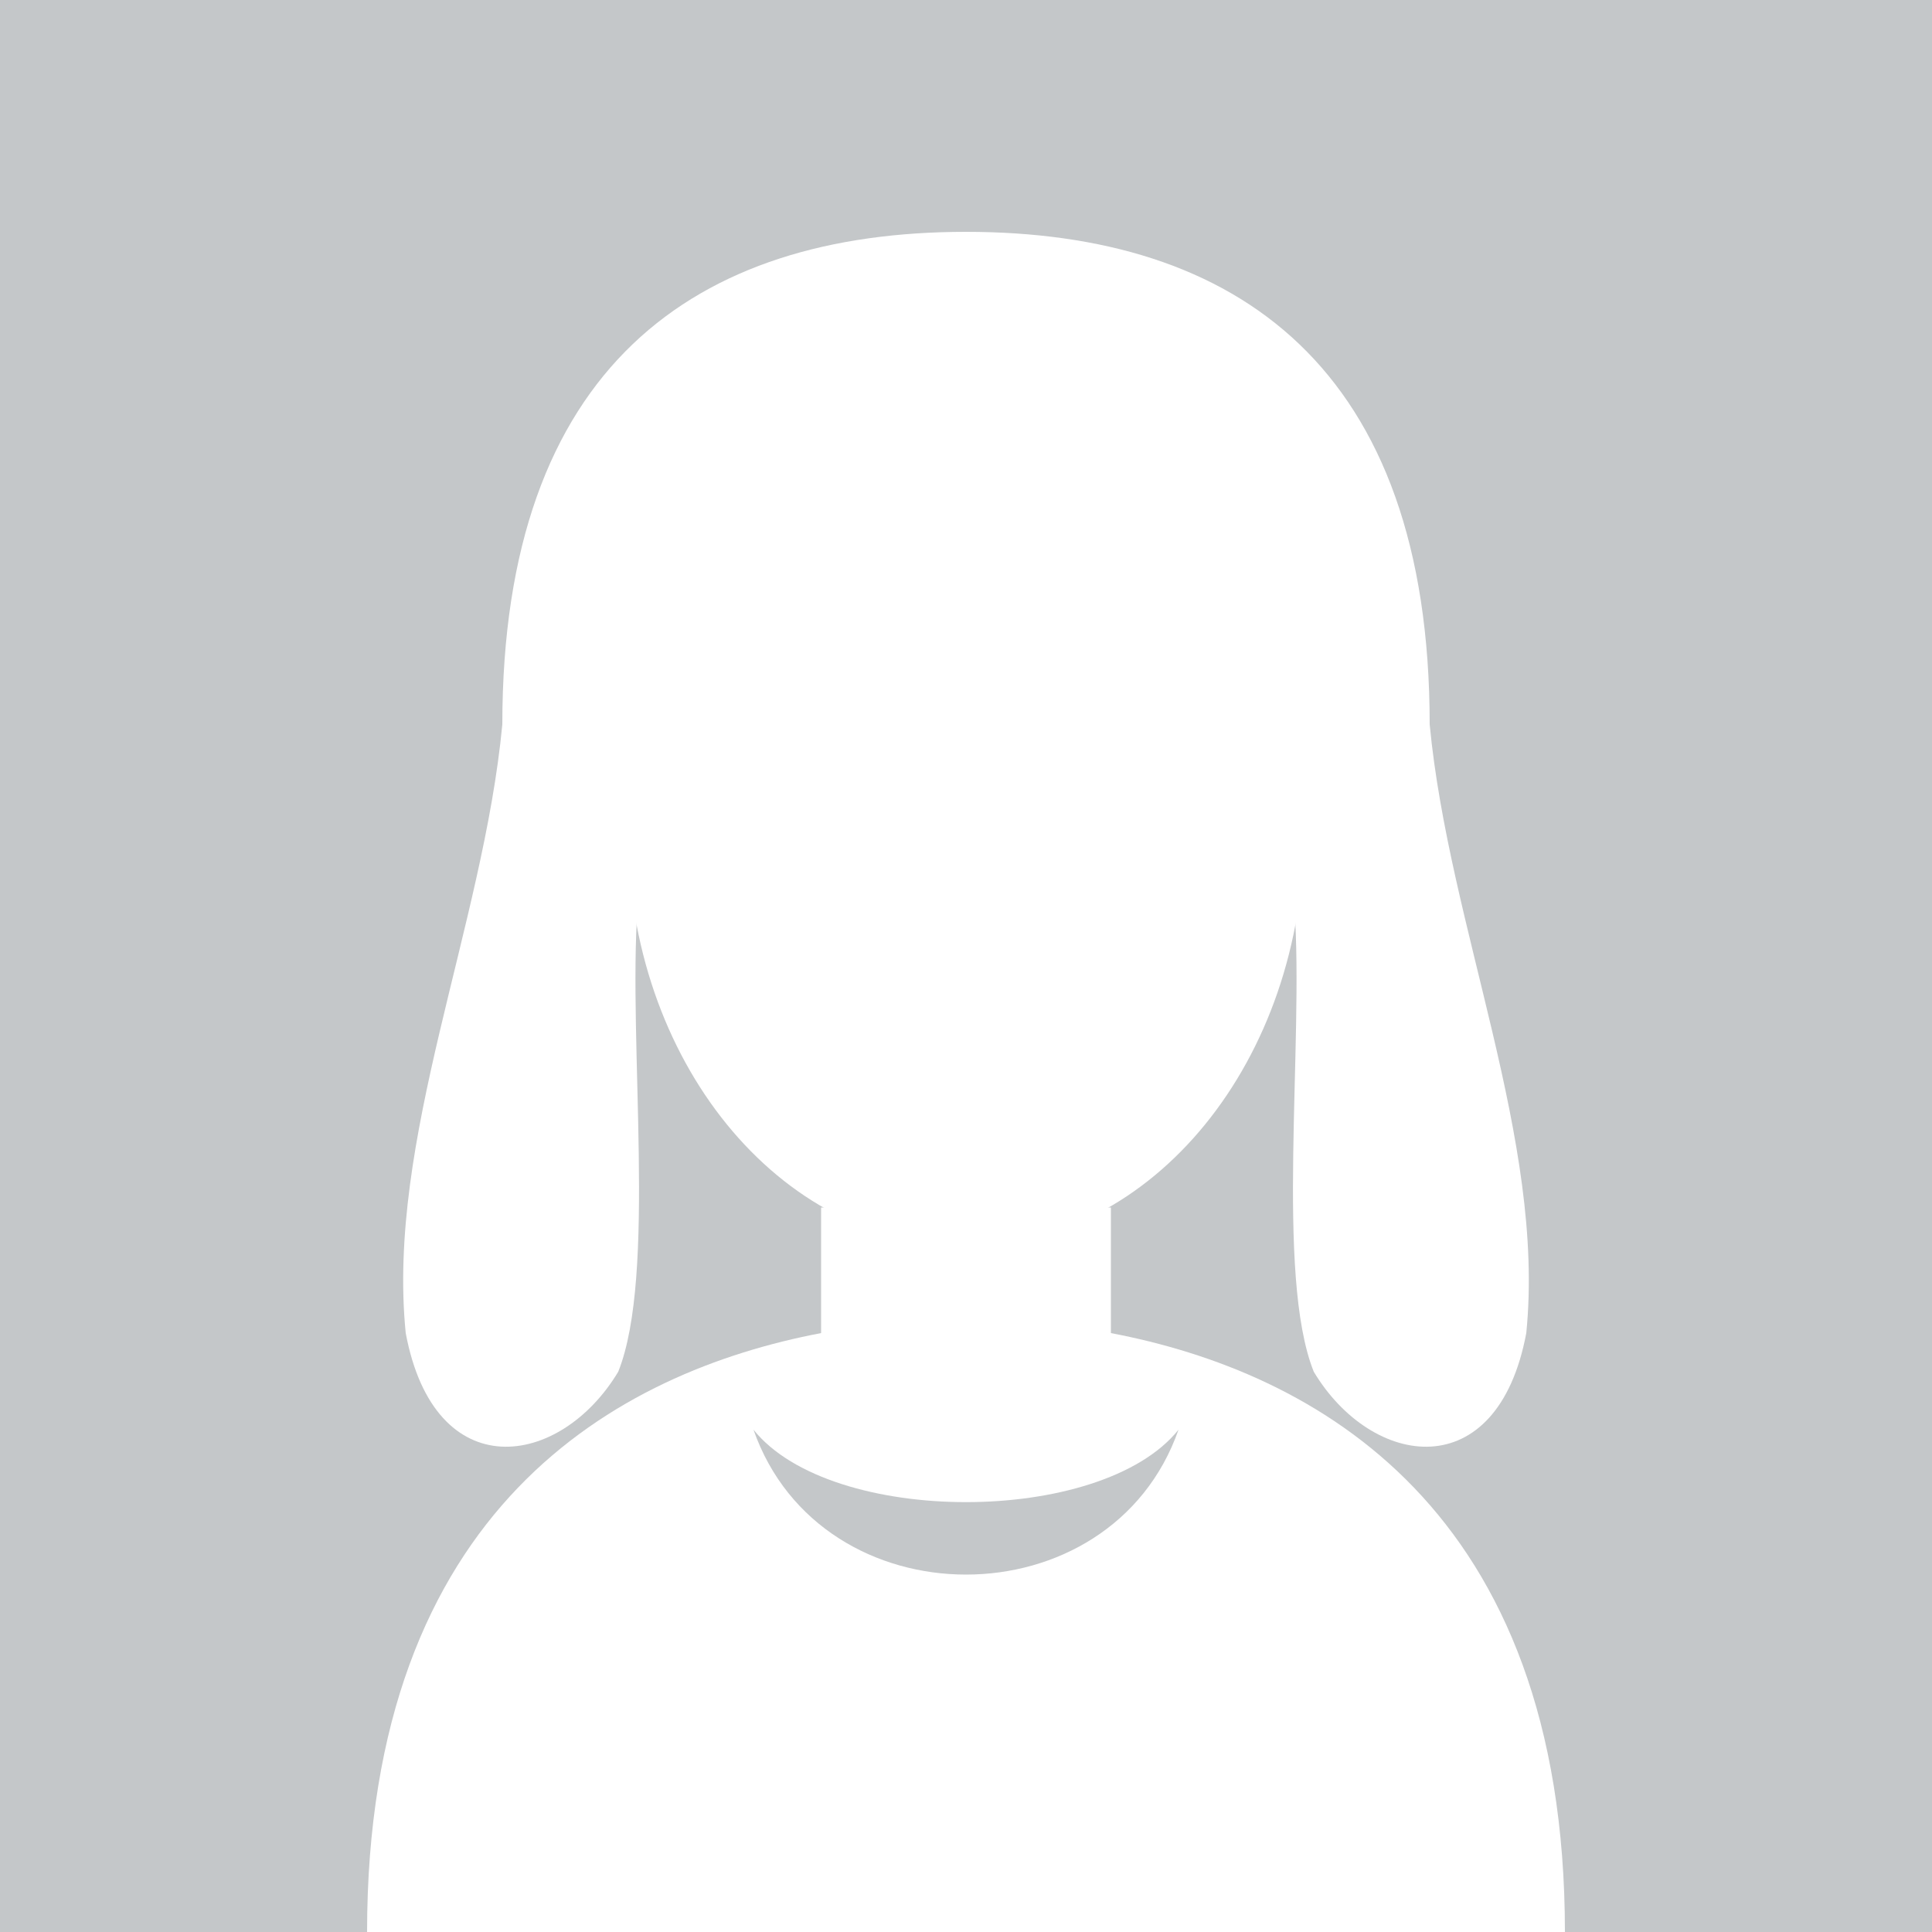
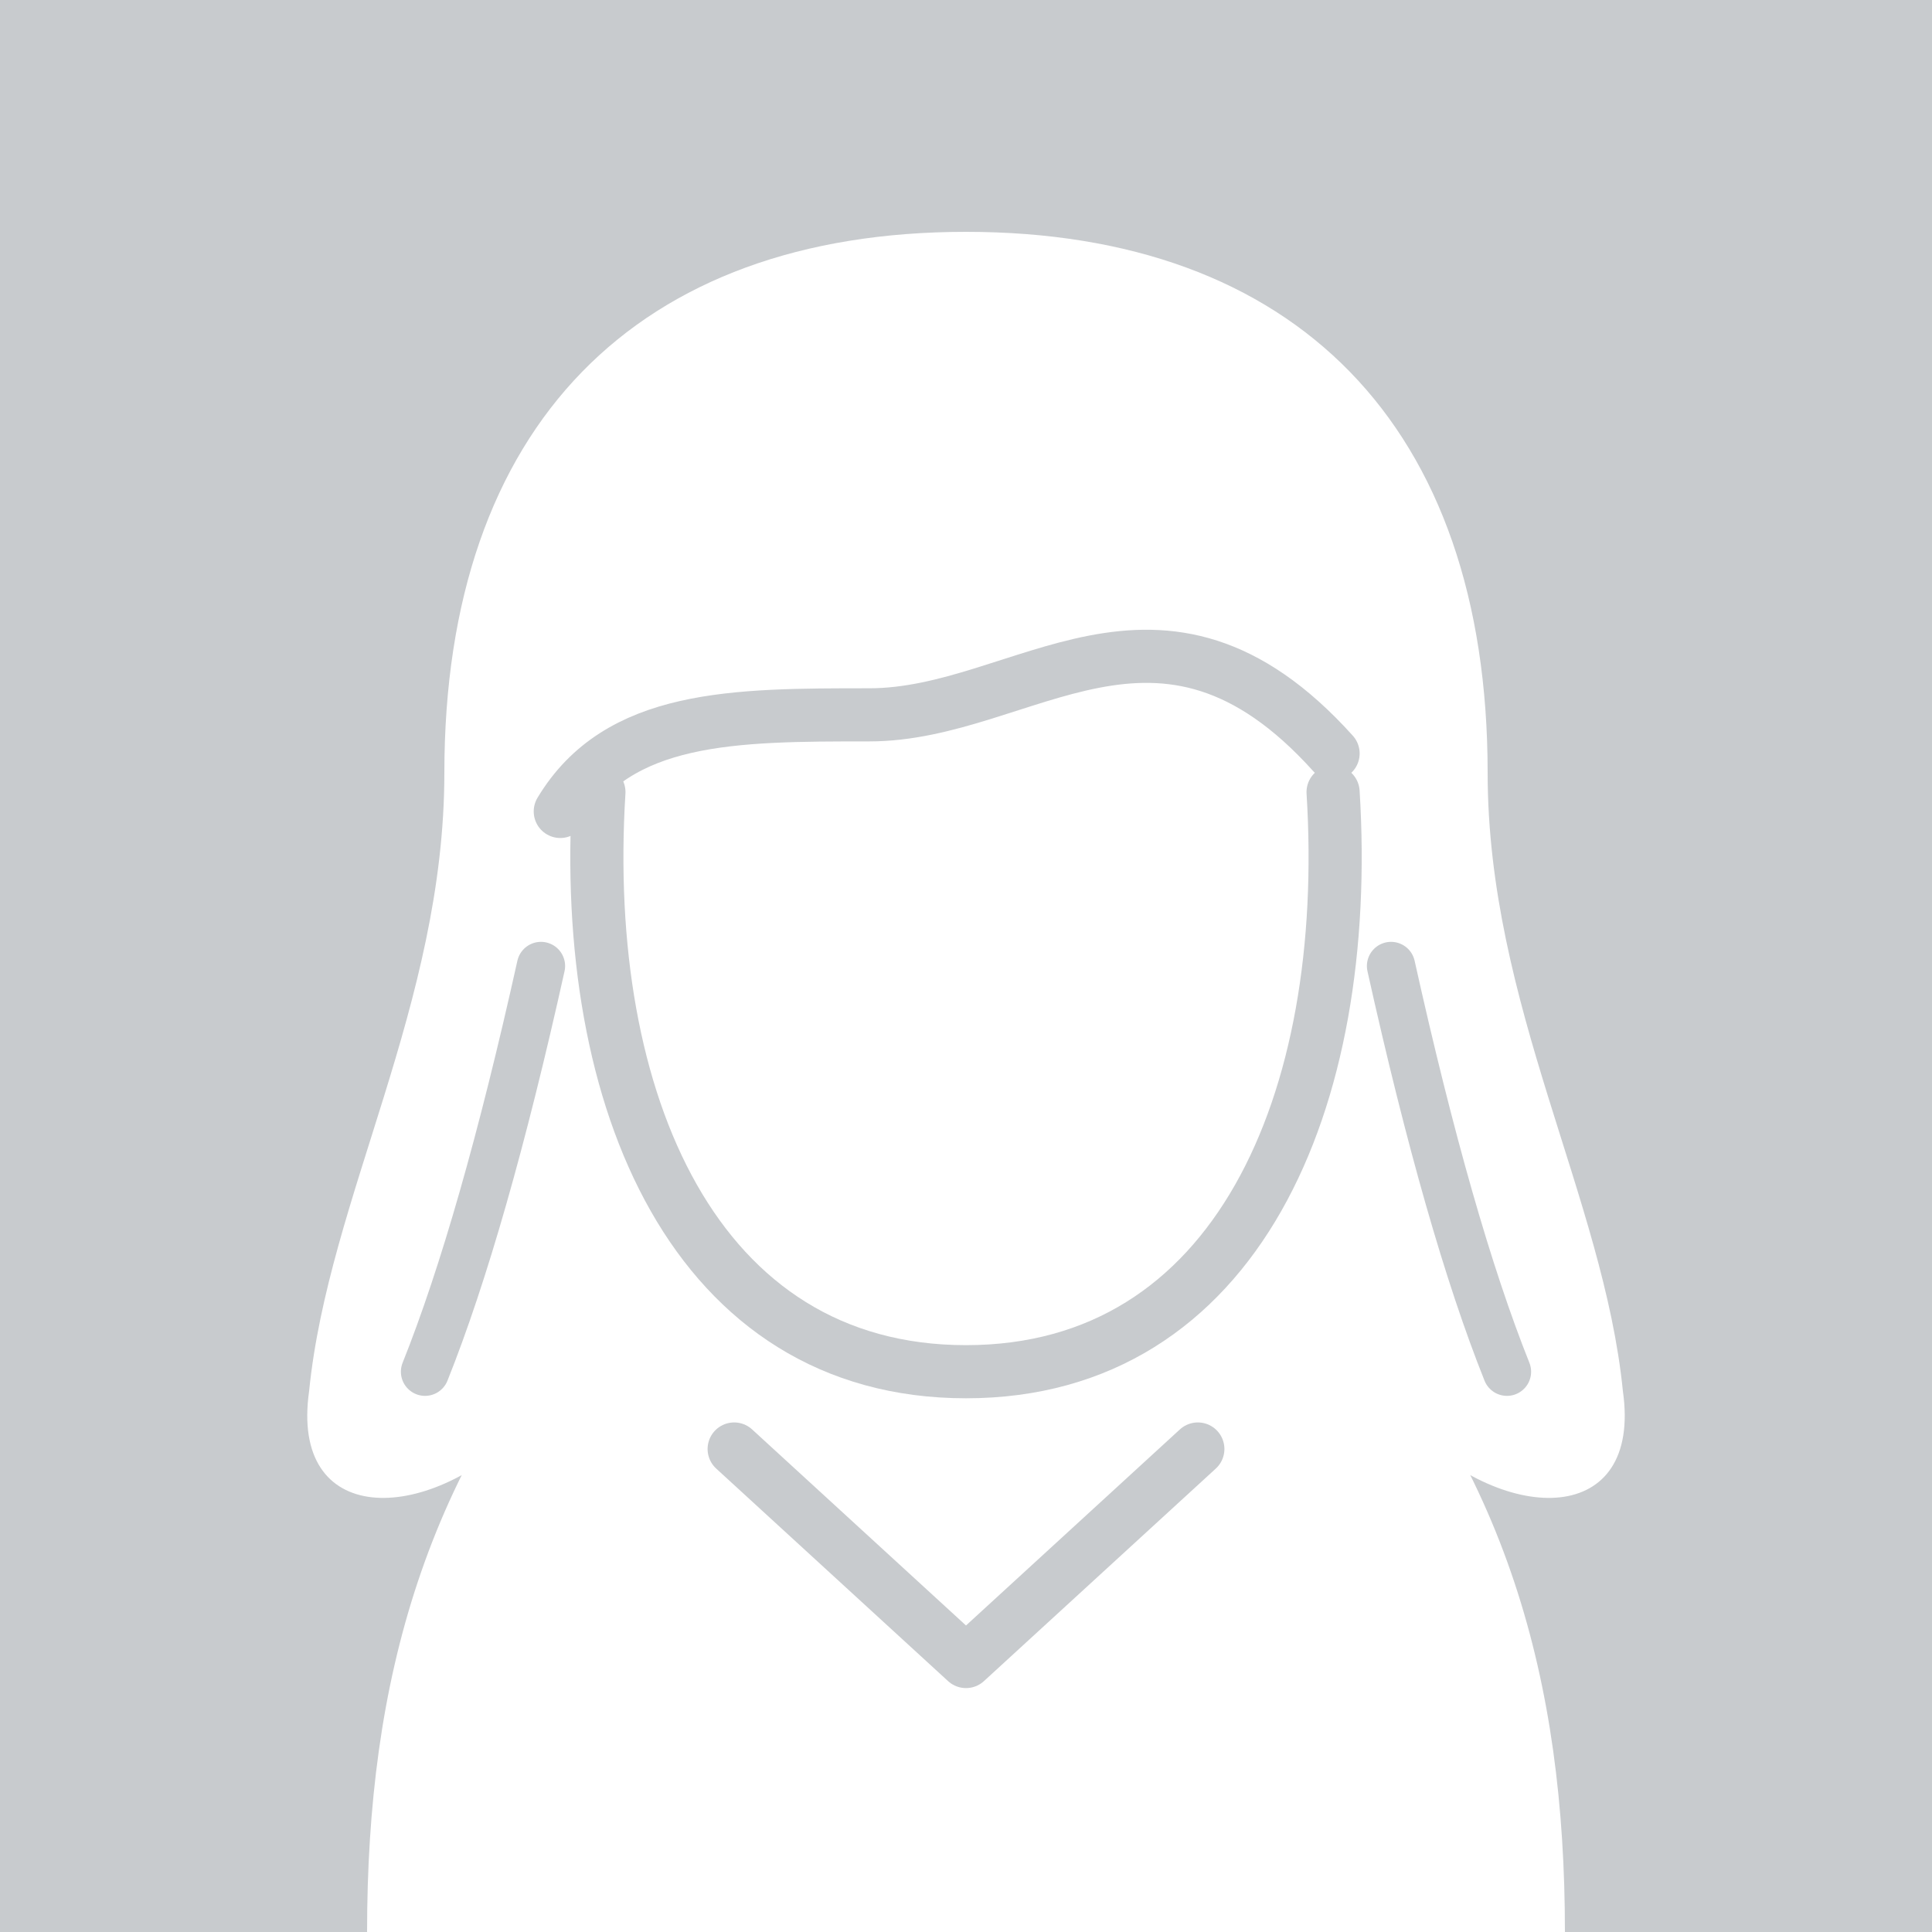
<svg xmlns="http://www.w3.org/2000/svg" viewBox="0 0 200 200" width="100%" height="100%">
-   <rect width="200" height="200" fill="#c4c7c9" />
-   <path d="M52 75 C52 38 72 24 100 24 C128 24 148 38 148 75 C150 96 160 118 158 138 C155 154 142 152 136 142 C132 132 135 108 134 94 C132 80 124 68 100 68 C76 68 68 80 66 94 C65 108 68 132 64 142 C58 152 45 154 42 138 C40 118 50 96 52 75 Z" fill="#ffffff" />
-   <ellipse cx="100" cy="86" rx="35" ry="43" fill="#ffffff" />
-   <path d="M38 200 C38 156 64 142 85 138 L85 125 L115 125 L115 138 C136 142 162 156 162 200 Z" fill="#ffffff" />
-   <path d="M78 148 C85 168 115 168 122 148 C114 158 86 158 78 148 Z" fill="#c4c7c9" />
+   <rect width="200" height="200" fill="#c8cbce" />
+   <path d="M 100 24             C 66 24, 46 44, 46 80             C 46 104, 34 124, 32 144             C 30 158, 44 158, 54 148             C 58 144, 60 138, 62 132            C 44 152, 38 174, 38 200             L 162 200             C 162 174, 156 152, 138 132            C 140 138, 142 144, 146 148            C 156 158, 170 158, 168 144             C 166 124, 154 104, 154 80             C 154 44, 134 24, 100 24 Z" fill="#ffffff" />
+   <path d="M 62 82             C 60 114, 72 142, 100 142             C 128 142, 140 114, 138 82" fill="#ffffff" stroke="#c8cbce" stroke-width="5.5" stroke-linecap="round" stroke-linejoin="round" />
+   <path d="M 58 84             C 64 74, 76 74, 90 74             C 106 74, 120 58, 138 78" fill="none" stroke="#c8cbce" stroke-width="5.5" stroke-linecap="round" stroke-linejoin="round" />
+   <path d="M 56 100 C 52 118, 48 132, 44 142" fill="none" stroke="#c8cbce" stroke-width="5" stroke-linecap="round" />
+   <path d="M 144 100 C 148 118, 152 132, 156 142" fill="none" stroke="#c8cbce" stroke-width="5" stroke-linecap="round" />
+   <path d="M 76 150 L 100 172 L 124 150" fill="none" stroke="#c8cbce" stroke-width="5.5" stroke-linecap="round" stroke-linejoin="round" />
</svg>
